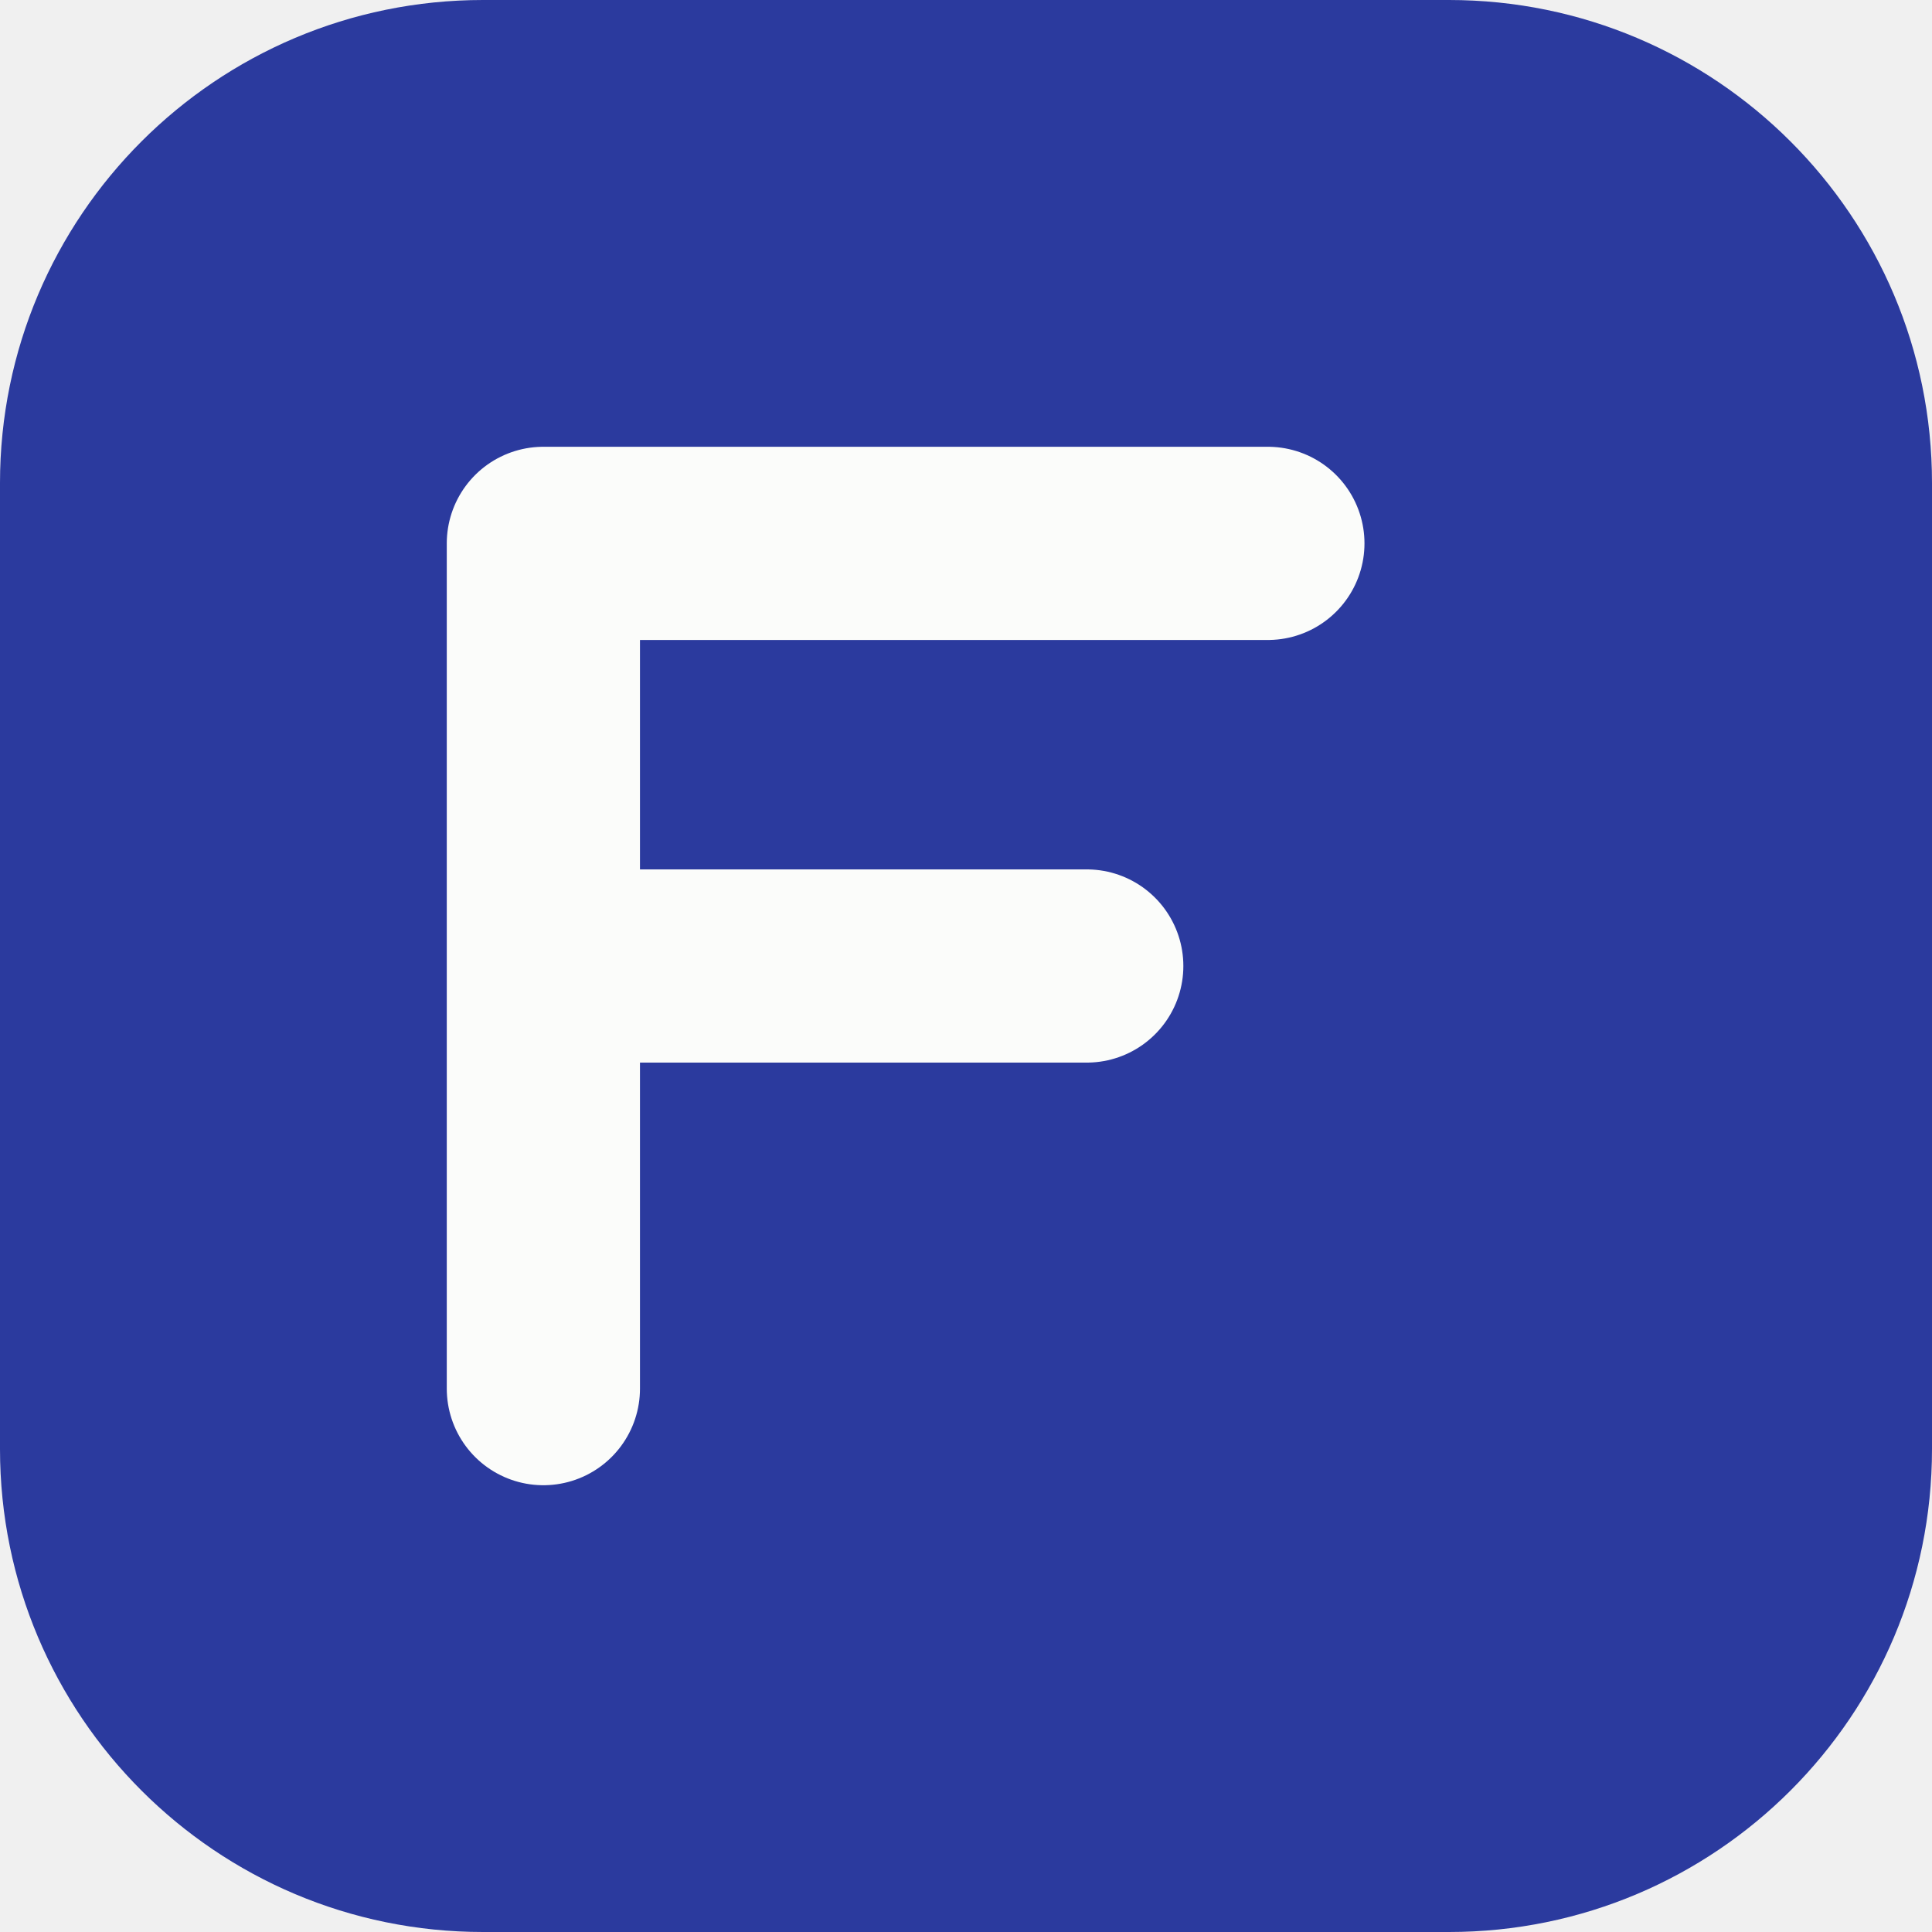
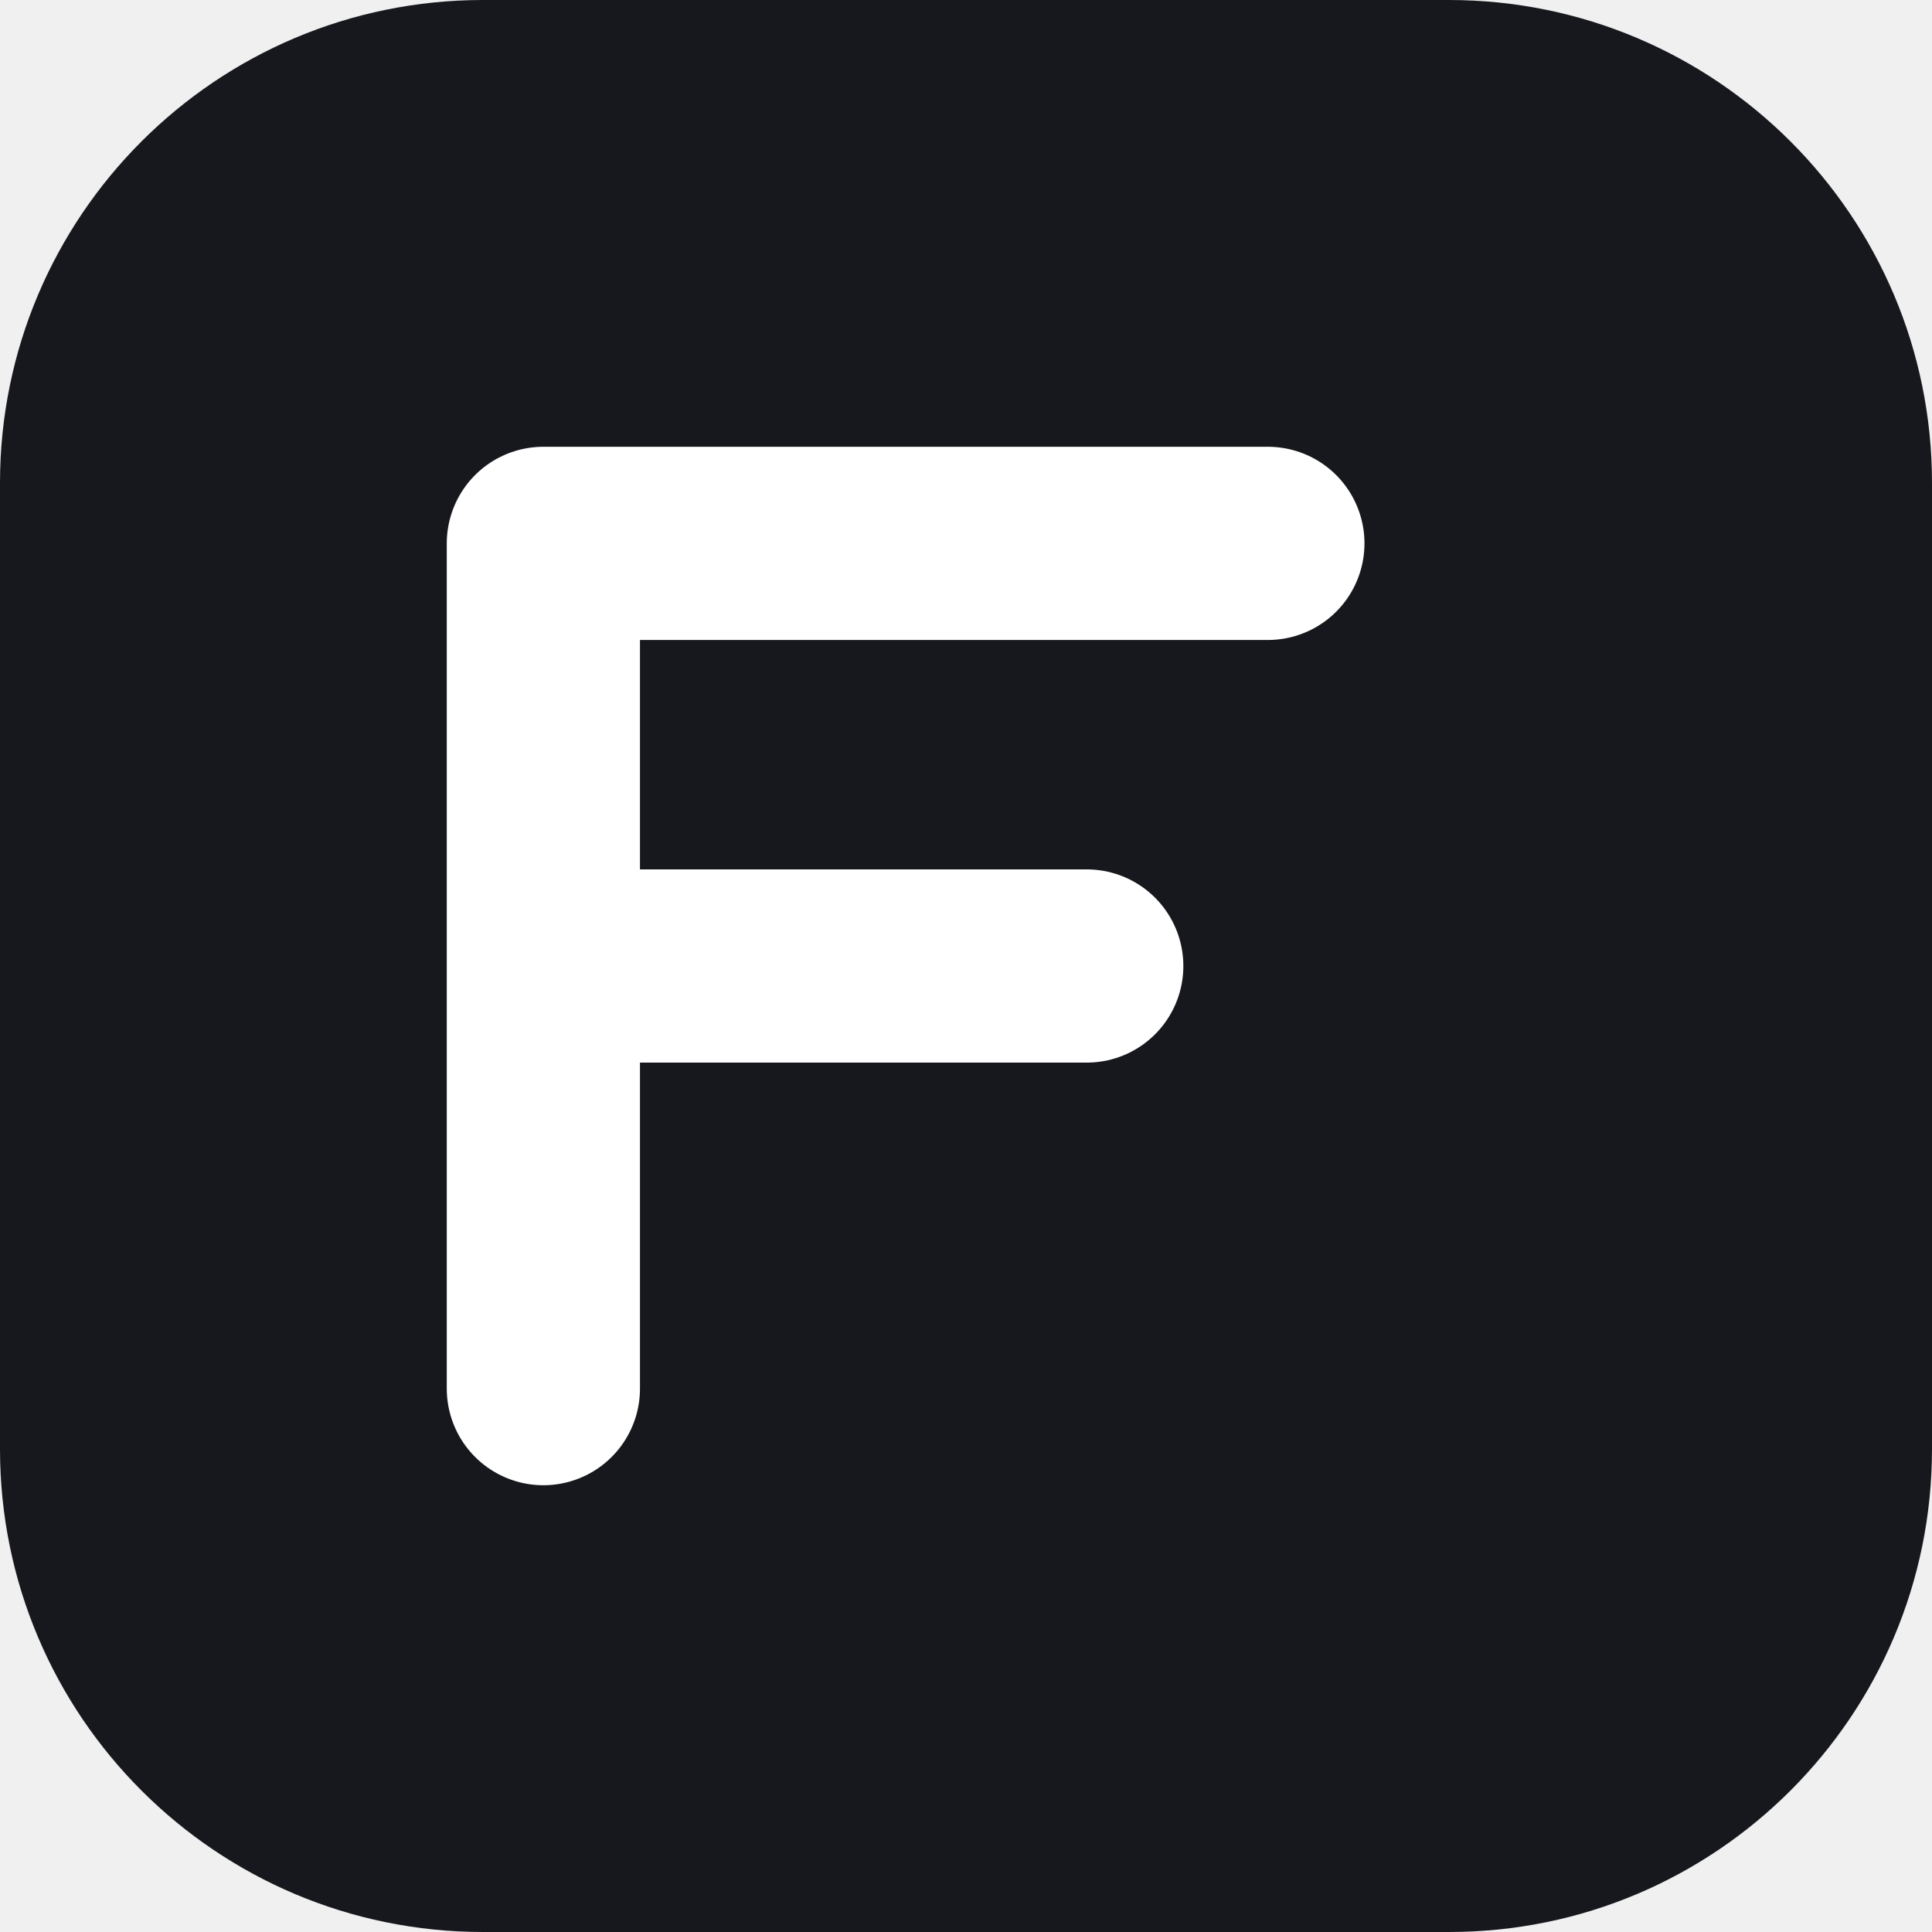
<svg xmlns="http://www.w3.org/2000/svg" viewBox="0 0 32 32">
-   <style>.b{fill:#2b3a9e}.f{stroke:#fbfcfa}@media (prefers-color-scheme:dark){.b{fill:#9db0ff}.f{stroke:#10151f}}</style>
+   <style>.b{fill:#16181d}.f{stroke:#ffffff}@media (prefers-color-scheme:dark){.b{fill:#eceee9}.f{stroke:#0e0f11}}</style>
  <rect class="b" width="32" height="32" rx="8" />
  <path class="f" d="M9 23V9h12M9 16h9" fill="none" stroke-width="3.2" stroke-linecap="round" stroke-linejoin="round" />
</svg>
